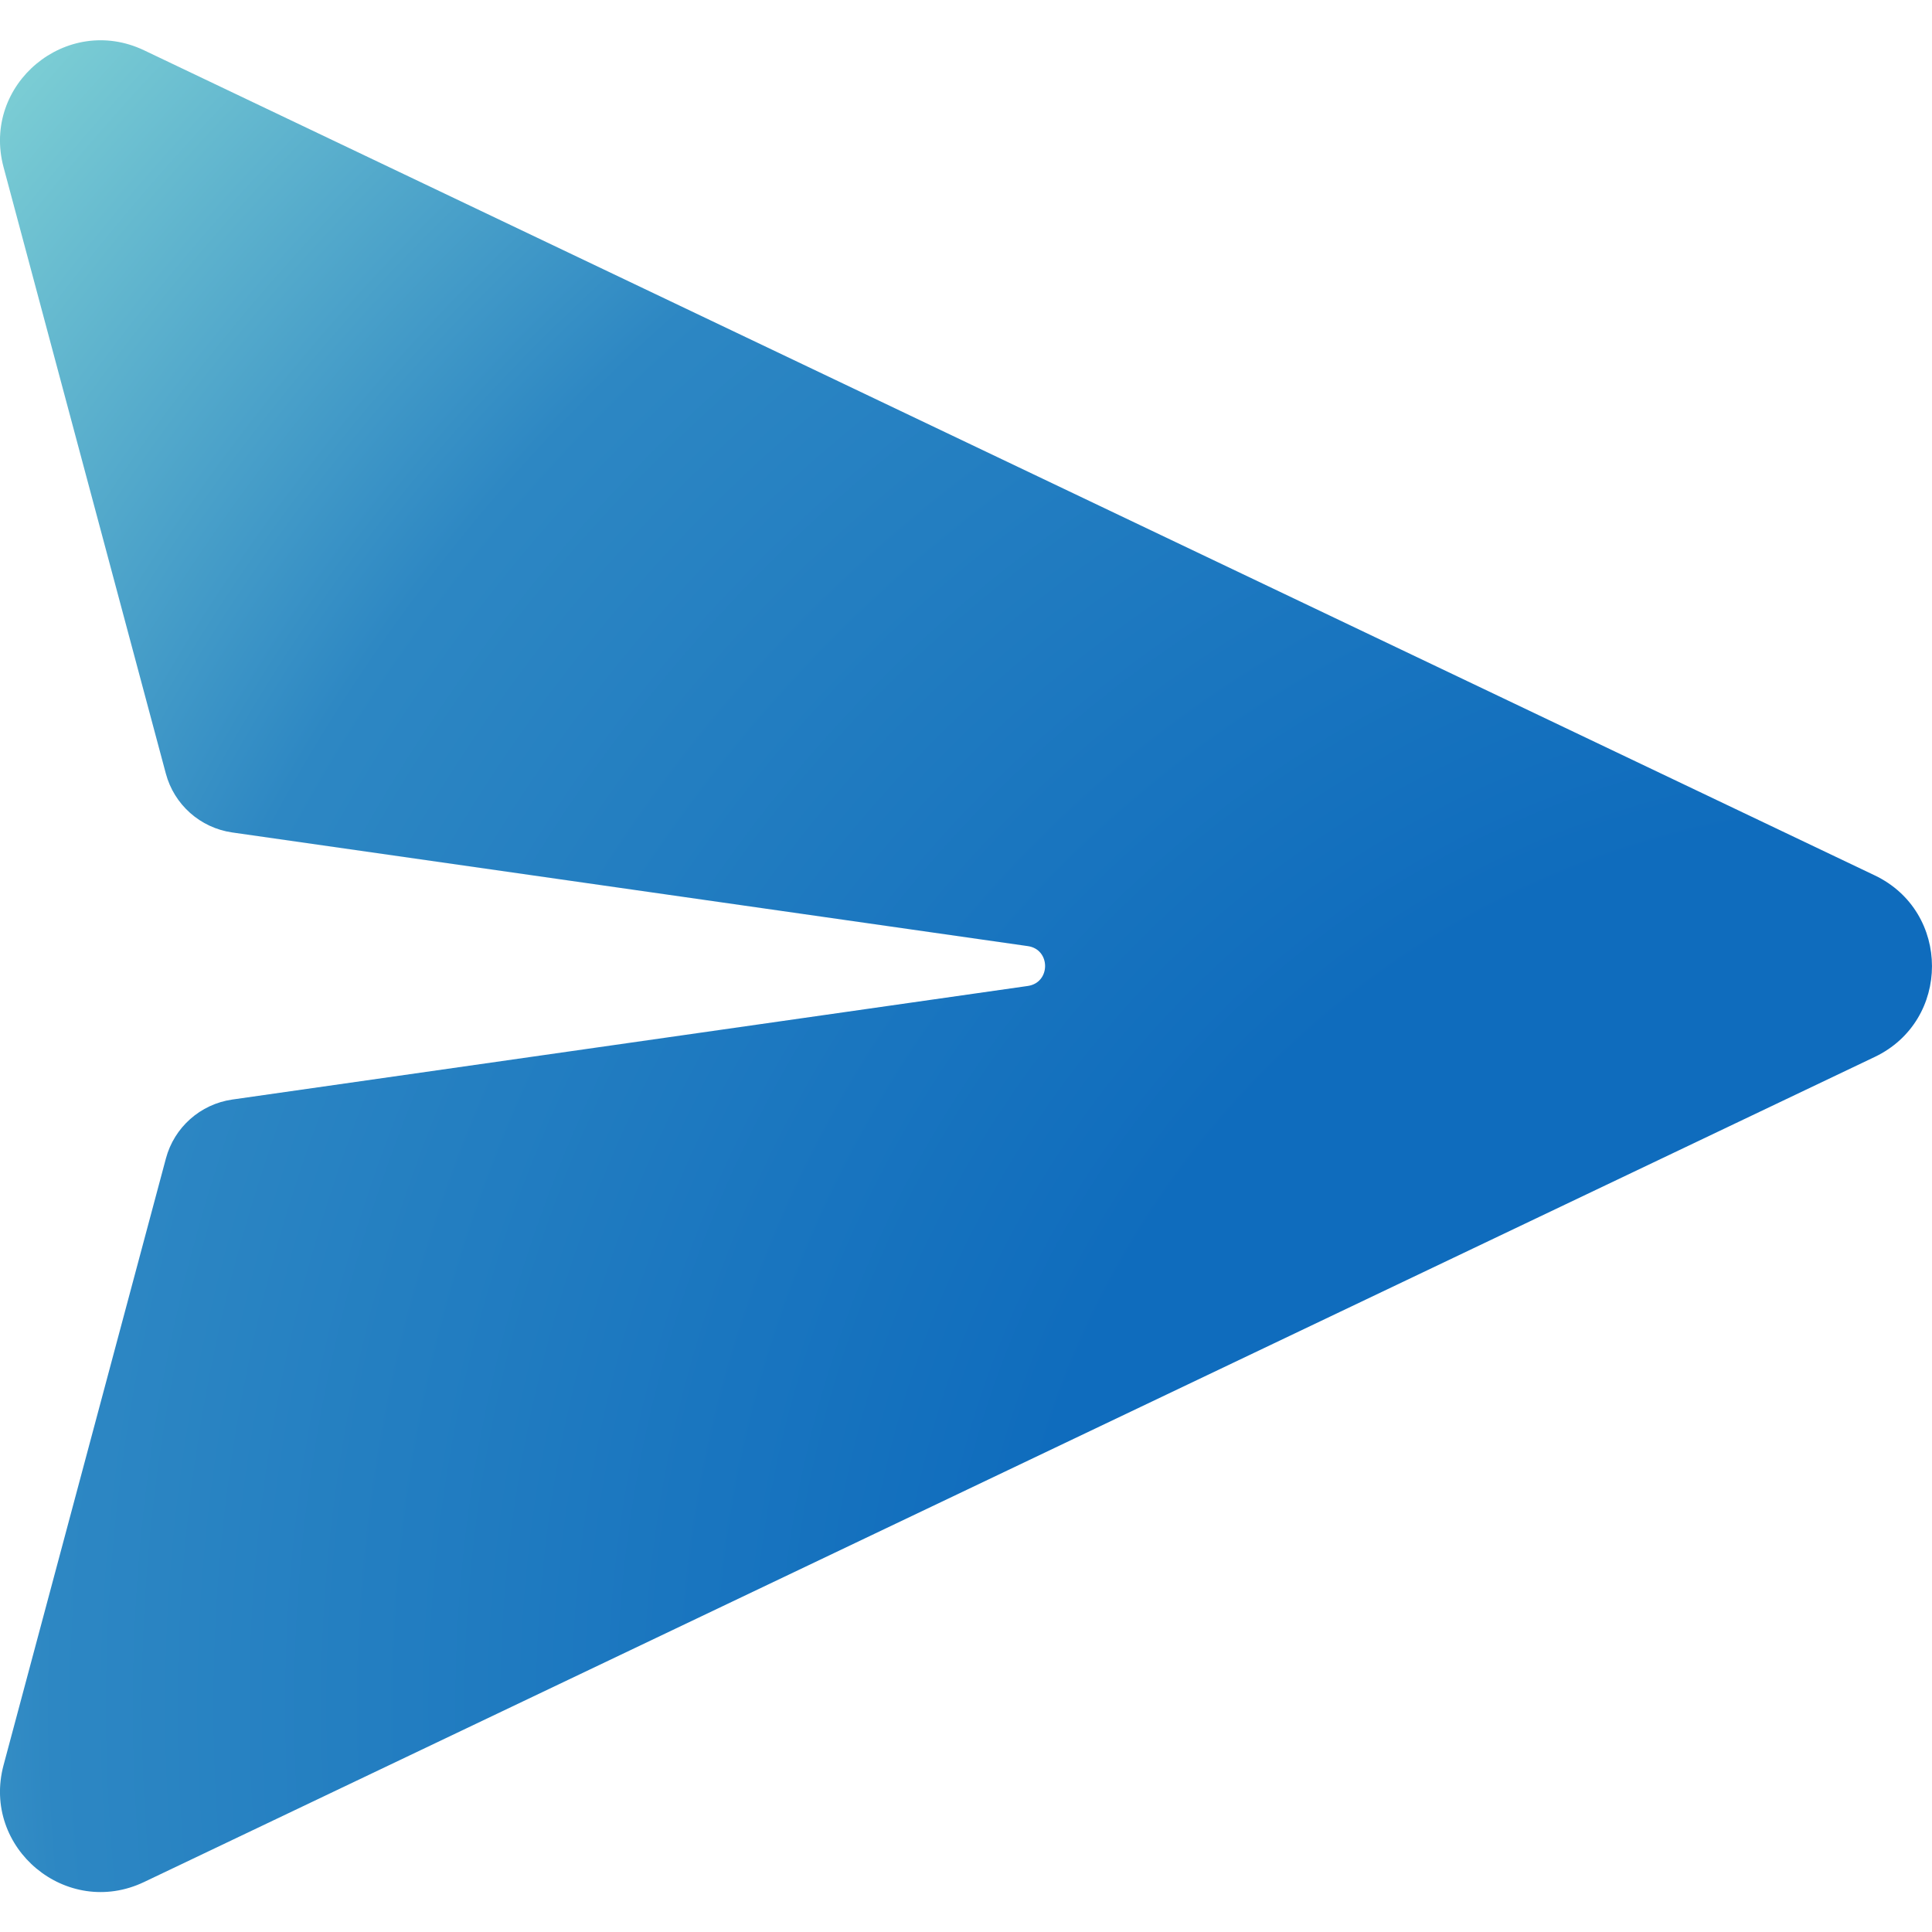
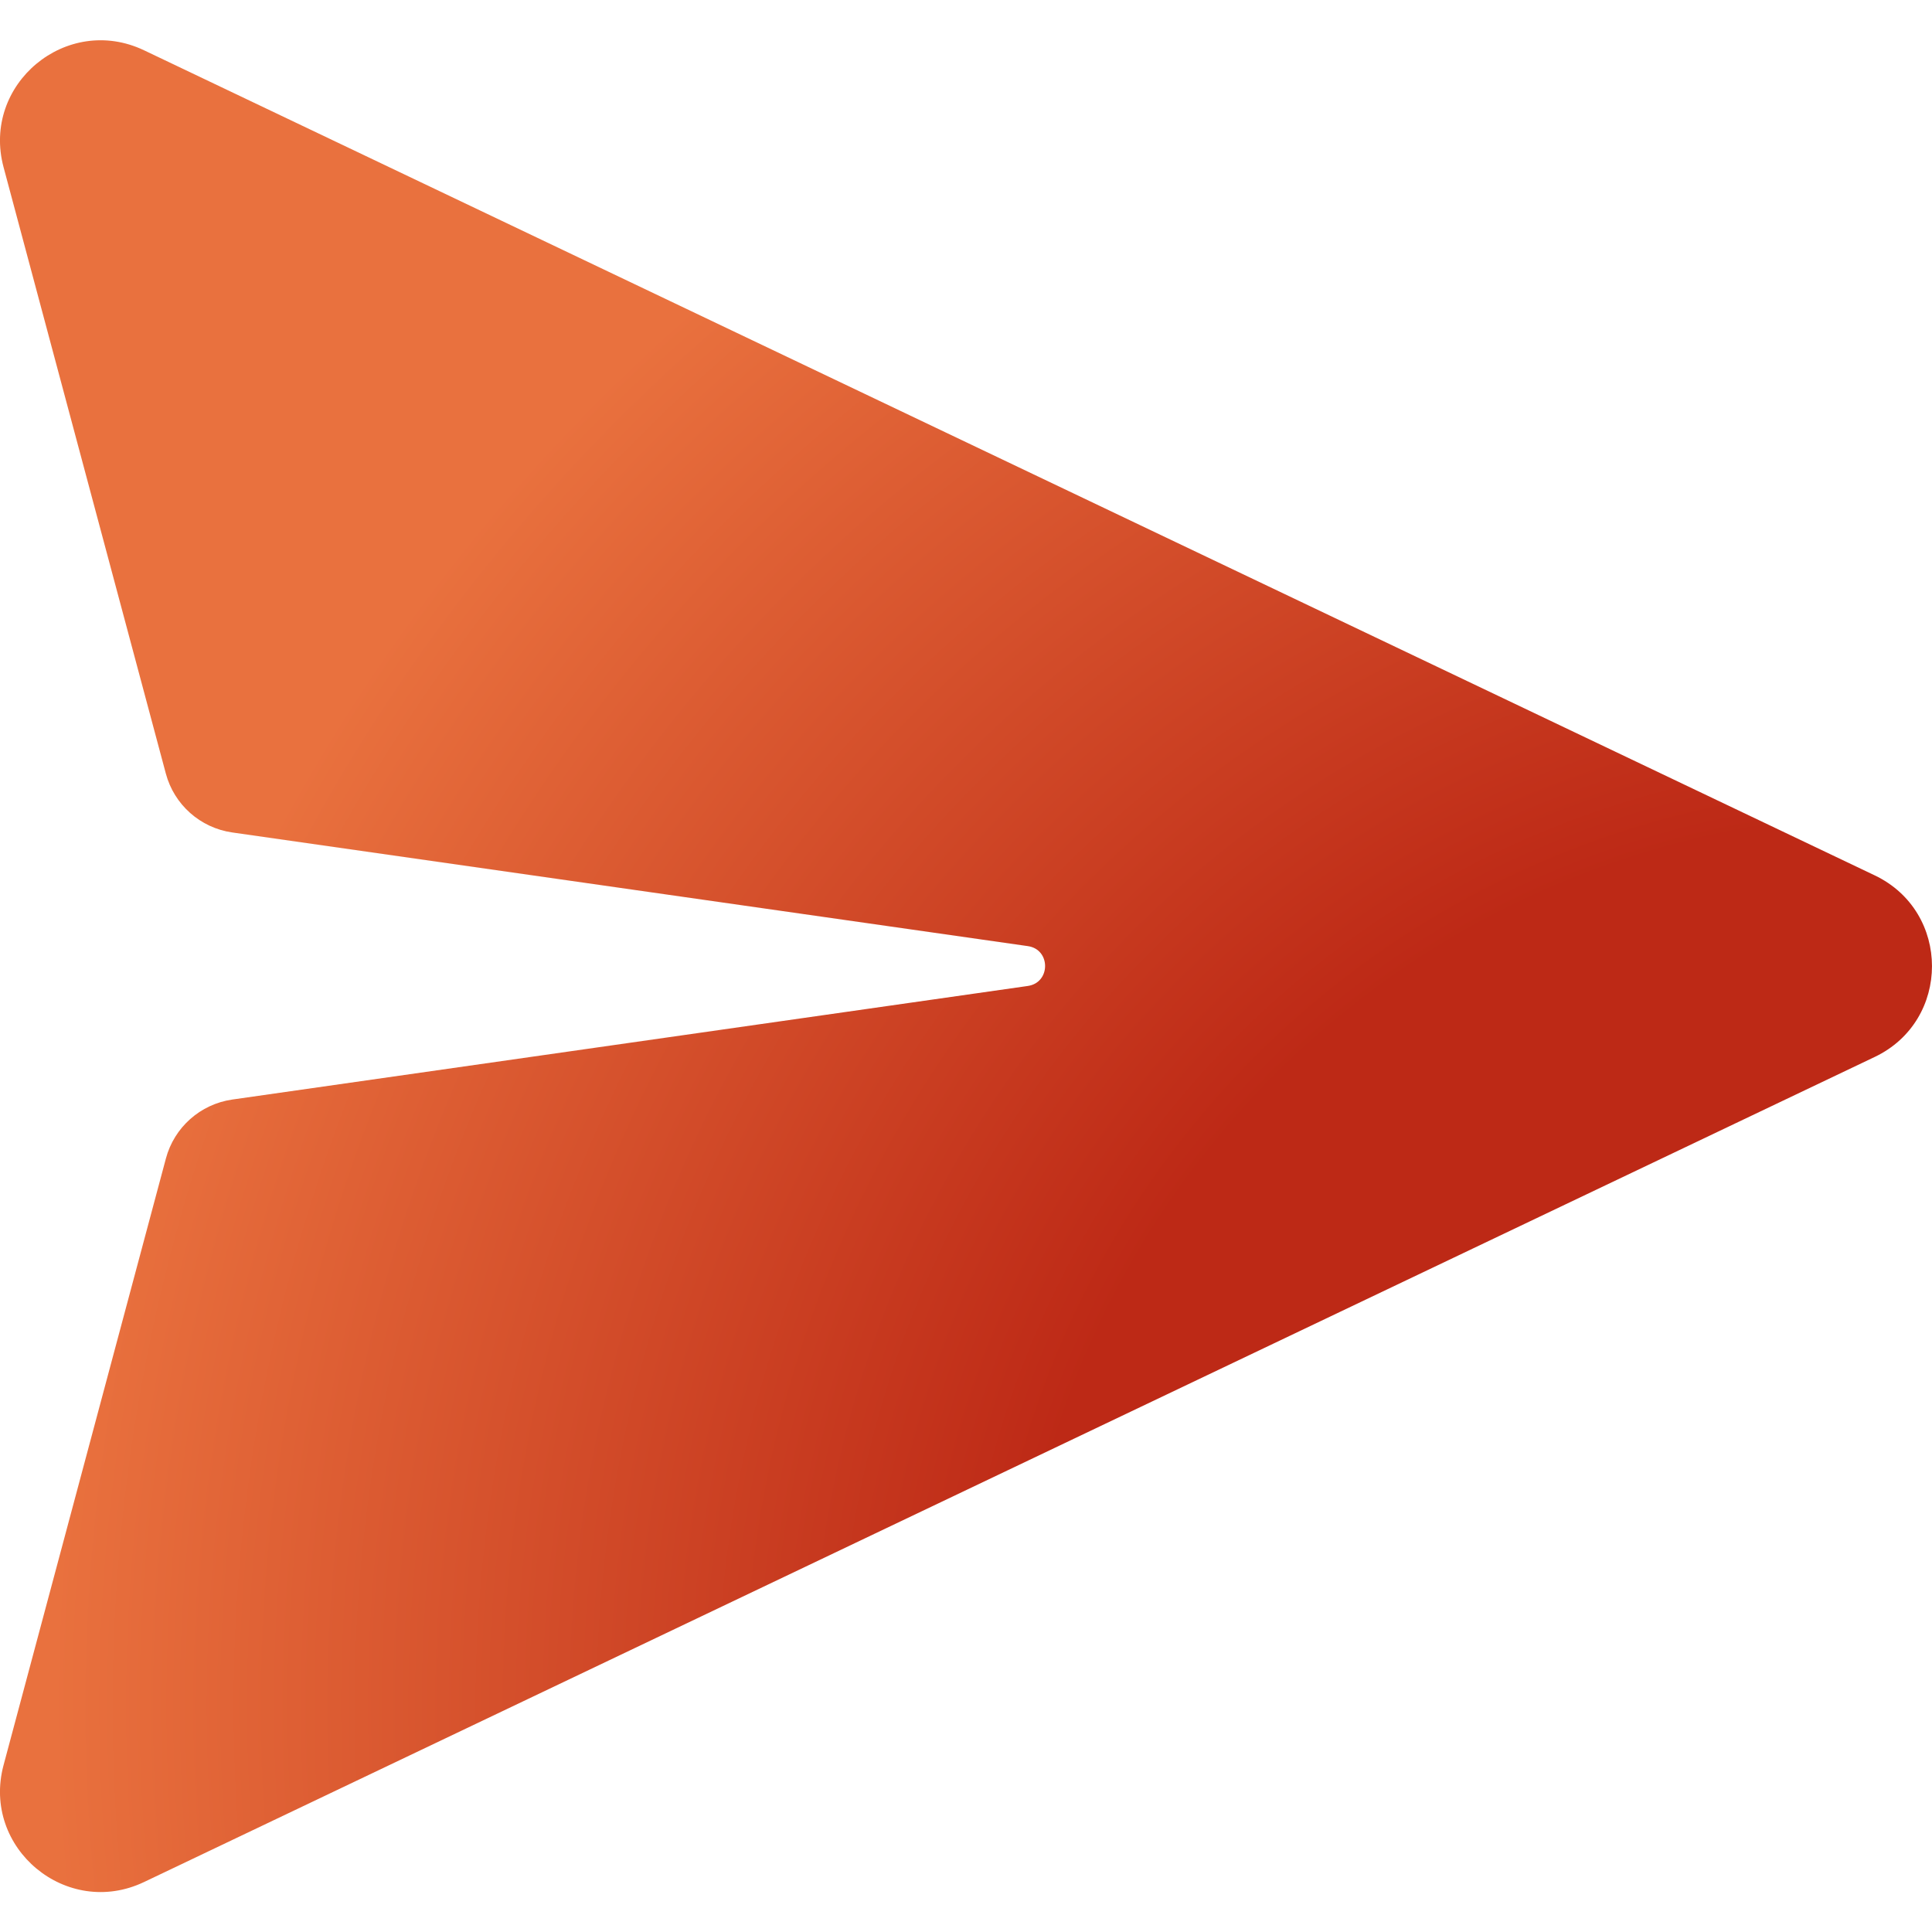
<svg xmlns="http://www.w3.org/2000/svg" width="24" height="24" viewBox="0 0 24 24" fill="none">
  <path d="M1.79 0.625C0.827 0.166 -0.231 1.046 0.044 2.076L2.06 9.609C2.163 9.996 2.488 10.284 2.884 10.341L12.768 11.753C13.054 11.793 13.054 12.207 12.768 12.248L2.885 13.659C2.489 13.716 2.164 14.004 2.061 14.391L0.044 21.928C-0.231 22.958 0.827 23.838 1.79 23.379L23.288 13.13C24.237 12.678 24.237 11.326 23.288 10.874L1.79 0.625Z" fill="url(#paint0_radial_2280_119090)" />
  <defs>
    <radialGradient id="paint0_radial_2280_119090" cx="0" cy="0" r="1" gradientUnits="userSpaceOnUse" gradientTransform="translate(24.0234 21.2469) rotate(-142.006) scale(33.4402 32.3913)">
-       <stop offset="0.336" stop-color="#0F6CBD" />
-       <stop offset="0.703" stop-color="#2D87C3" />
-       <stop offset="1" stop-color="#8DDDD8" />
+       <stop offset="0.336" stop-color="#bd2916" />
+       <stop offset="0.703" stop-color="#e9713e" />
+       <stop offset="1" stop-color="#e9713e" />
    </radialGradient>
  </defs>
</svg>
